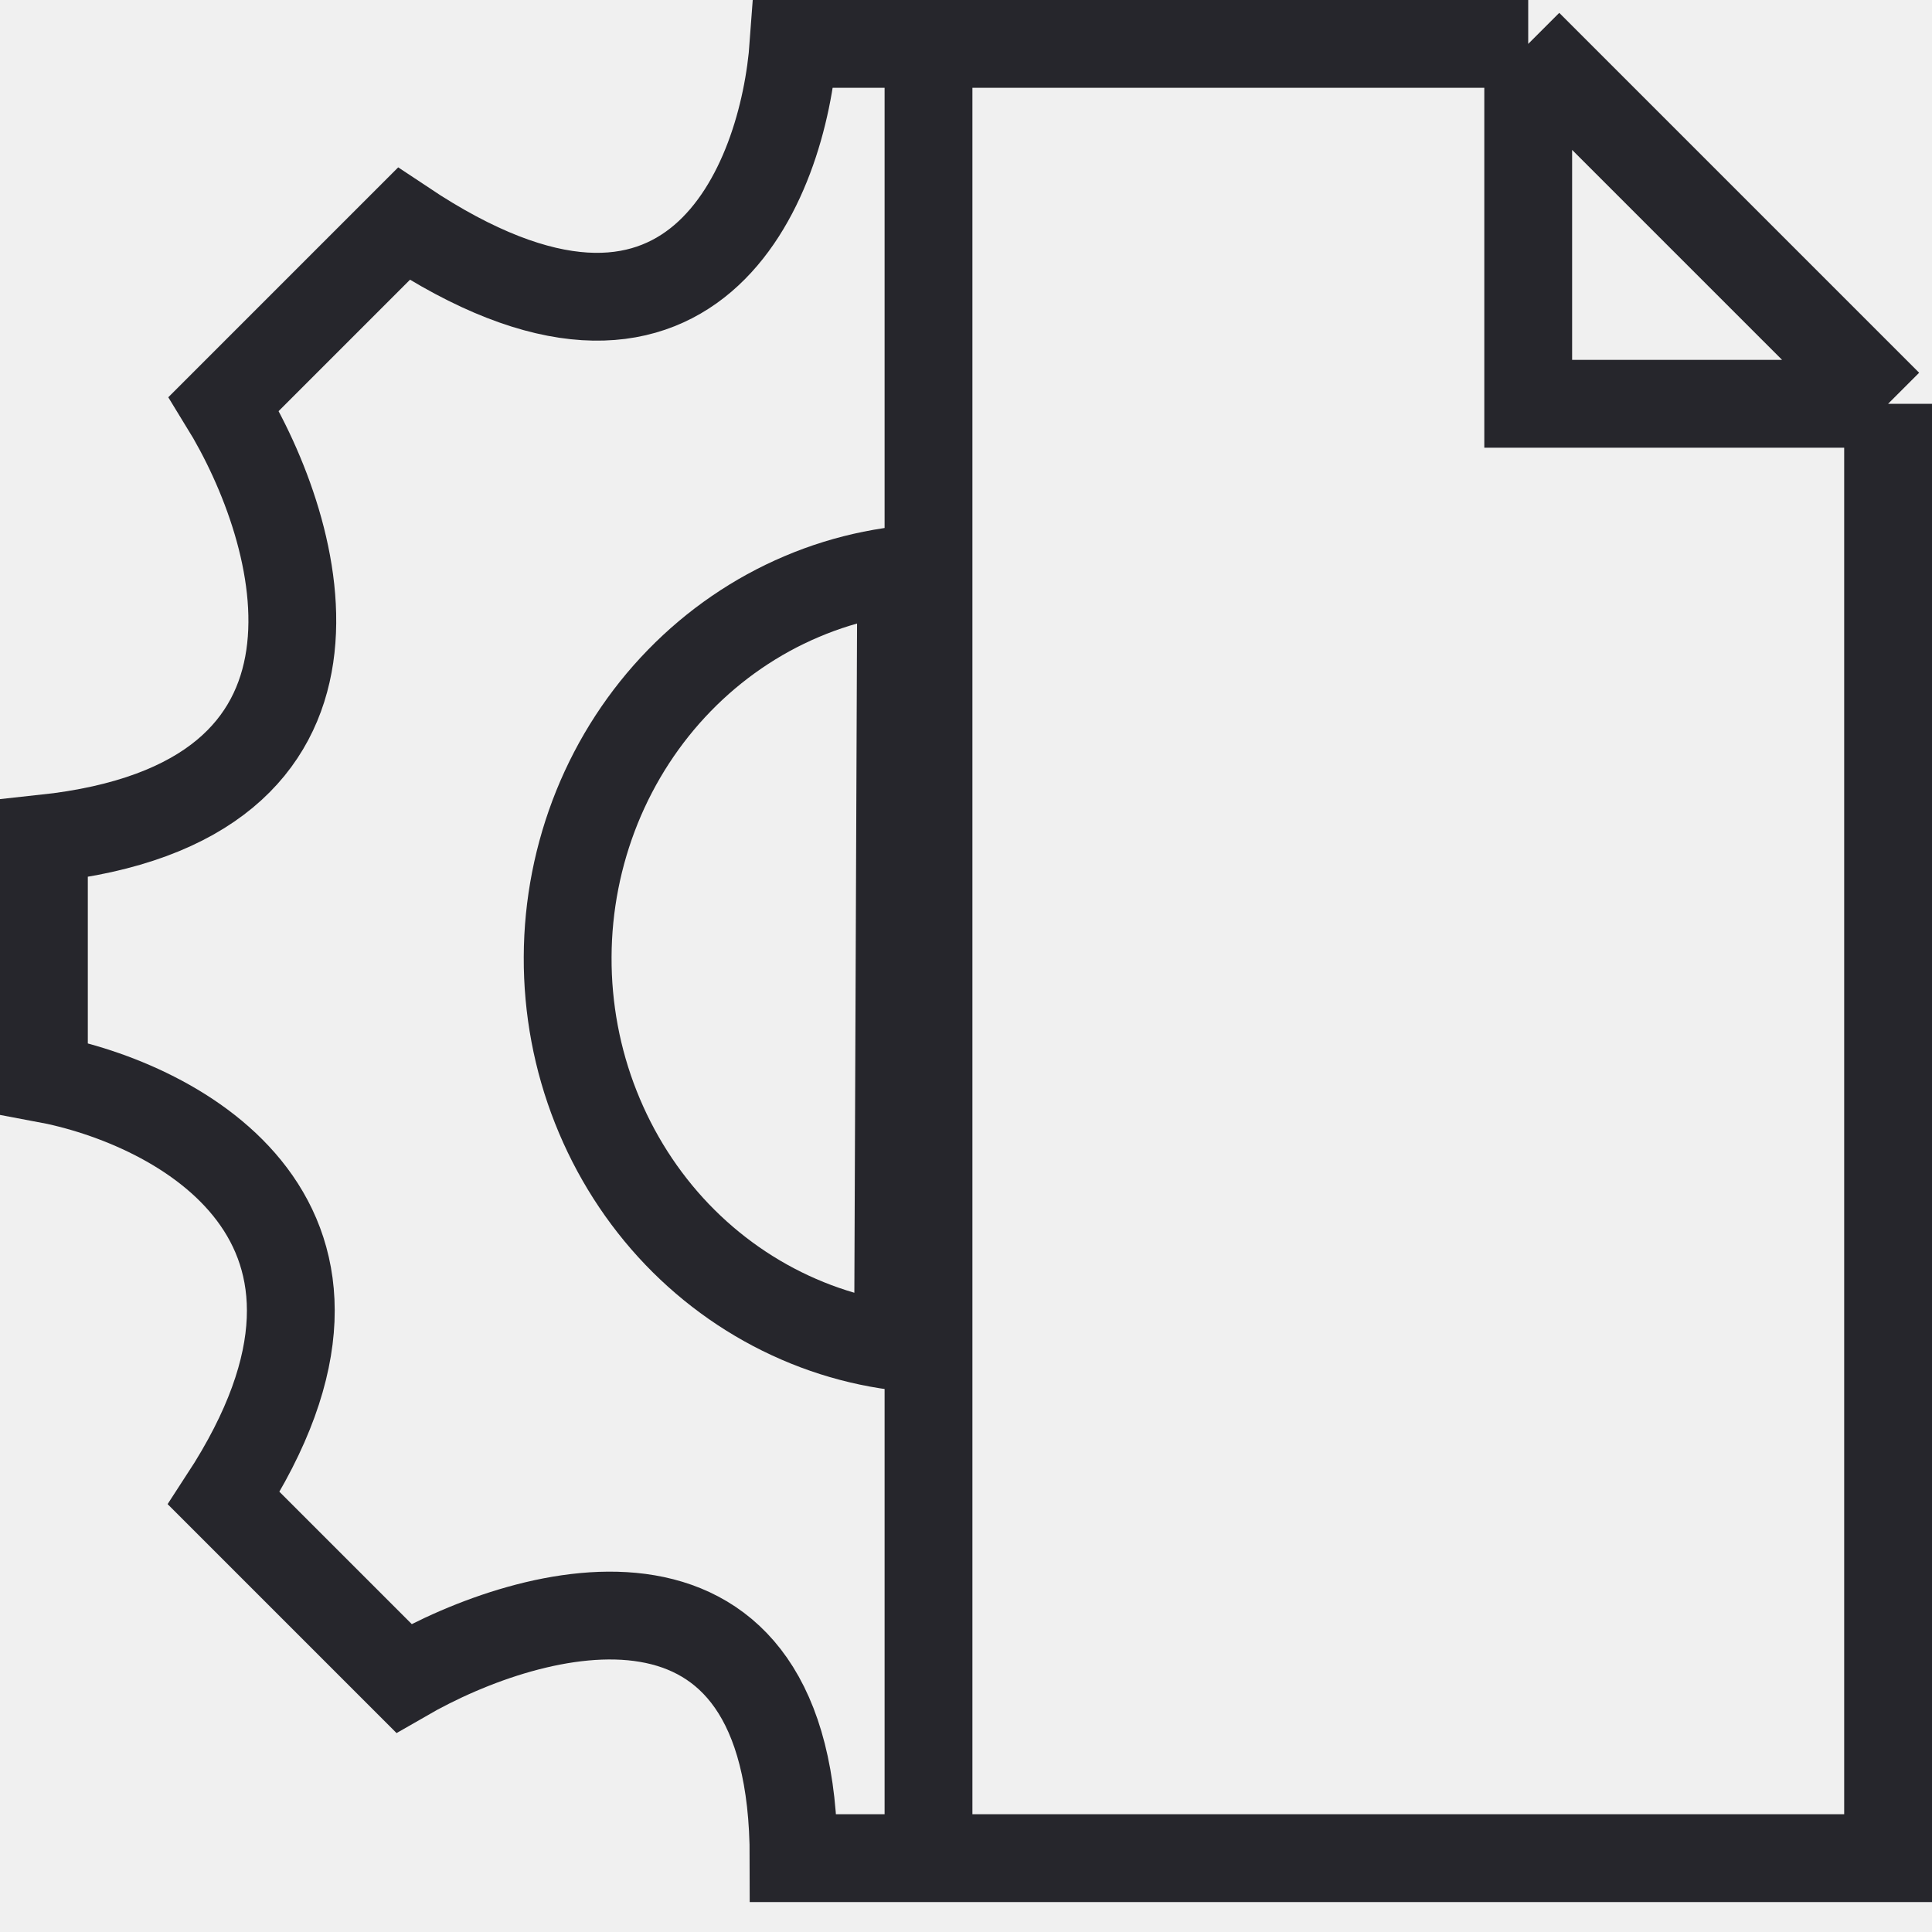
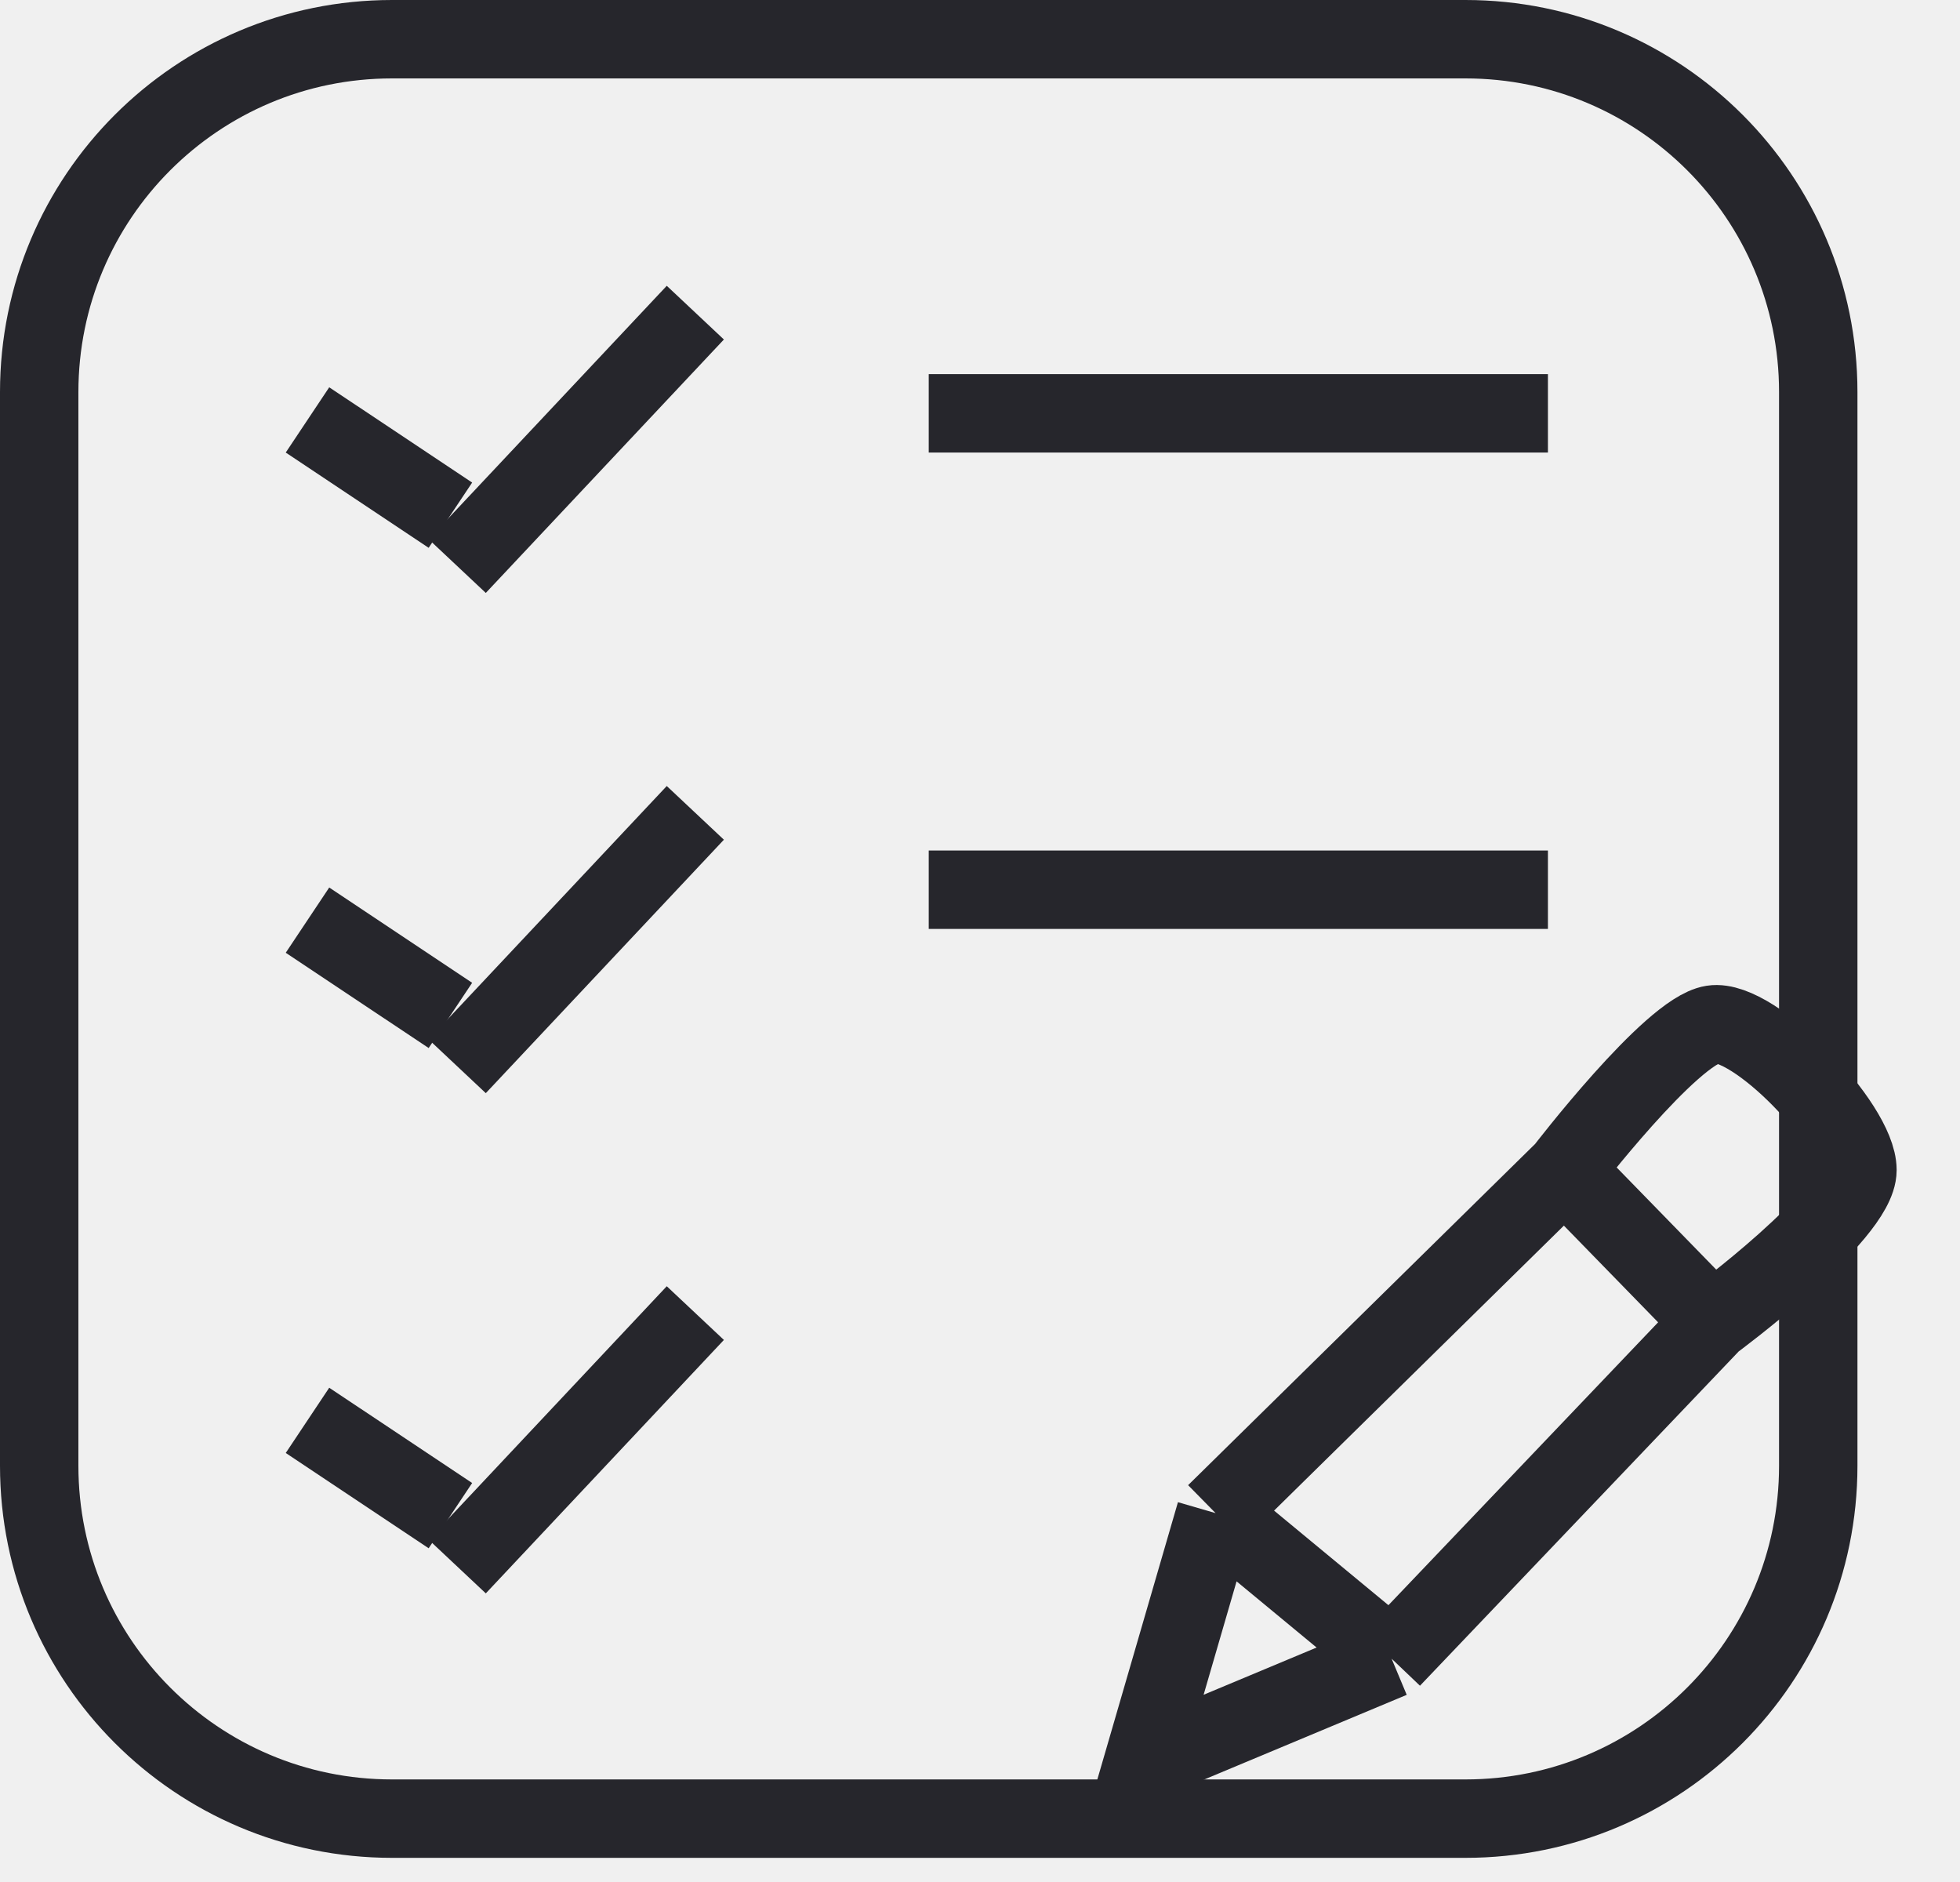
- <svg xmlns="http://www.w3.org/2000/svg" width="22" height="22" viewBox="0 0 22 22" fill="none">
-   <path d="M10.573 0.5H9.037C8.923 2.094 7.876 4.734 4.598 2.549L2.549 4.598C3.459 6.077 4.324 9.139 0.5 9.549V12.28C2.037 12.565 4.598 13.919 2.549 17.061L4.598 19.11C6.077 18.256 9.037 17.471 9.037 21.159H10.573M10.573 0.5H17.402M10.573 0.5V21.159M21.5 4.598V21.159H10.573M21.5 4.598L17.402 0.5M21.5 4.598H17.402V0.5" stroke="#26262C" />
-   <mask id="path-2-inside-1_41_52" fill="white">
-     <path d="M10.764 5.963C10.137 5.961 9.515 6.086 8.934 6.333C8.353 6.579 7.824 6.942 7.378 7.4C6.932 7.858 6.578 8.402 6.335 9.002C6.093 9.601 5.966 10.245 5.964 10.895C5.961 11.545 6.082 12.19 6.32 12.791C6.558 13.393 6.907 13.94 7.349 14.402C7.791 14.863 8.317 15.23 8.896 15.481C9.475 15.733 10.096 15.863 10.724 15.866L10.744 10.915L10.764 5.963Z" />
-   </mask>
-   <path d="M10.764 5.963C10.137 5.961 9.515 6.086 8.934 6.333C8.353 6.579 7.824 6.942 7.378 7.4C6.932 7.858 6.578 8.402 6.335 9.002C6.093 9.601 5.966 10.245 5.964 10.895C5.961 11.545 6.082 12.19 6.32 12.791C6.558 13.393 6.907 13.94 7.349 14.402C7.791 14.863 8.317 15.23 8.896 15.481C9.475 15.733 10.096 15.863 10.724 15.866L10.744 10.915L10.764 5.963Z" stroke="#26262C" stroke-width="2" mask="url(#path-2-inside-1_41_52)" />
+ <svg xmlns="http://www.w3.org/2000/svg" width="25" height="24" viewBox="0 0 25 24" fill="none">
+   <rect x="0.5" y="0.5" width="22.692" height="22.692" rx="4.5" stroke="#26262C" />
+   <path d="M15.505 19.296L14.58 22.477L17.75 21.152M15.505 19.296L17.75 21.152M15.505 19.296L19.955 14.921M17.75 21.152L21.844 16.859M19.955 14.921C19.955 14.921 21.315 13.147 21.844 13.065C22.372 12.982 23.692 14.345 23.692 14.921C23.692 15.497 21.844 16.859 21.844 16.859M19.955 14.921L21.844 16.859" stroke="#26262C" />
+   <line x1="11.846" y1="5.271" x2="19.744" y2="5.271" stroke="#26262C" />
+   <line x1="11.846" y1="11.346" x2="19.744" y2="11.346" stroke="#26262C" />
+   <line x1="3.922" y1="5.355" x2="5.745" y2="6.57" stroke="#26262C" />
+   <line x1="8.869" y1="3.987" x2="5.832" y2="7.219" stroke="#26262C" />
+   <line x1="3.922" y1="11.734" x2="5.745" y2="12.949" stroke="#26262C" />
+   <line x1="8.869" y1="10.366" x2="5.832" y2="13.598" stroke="#26262C" />
+   <line x1="3.922" y1="18.113" x2="5.745" y2="19.328" stroke="#26262C" />
+   <line x1="8.869" y1="16.745" x2="5.832" y2="19.977" stroke="#26262C" />
</svg>
